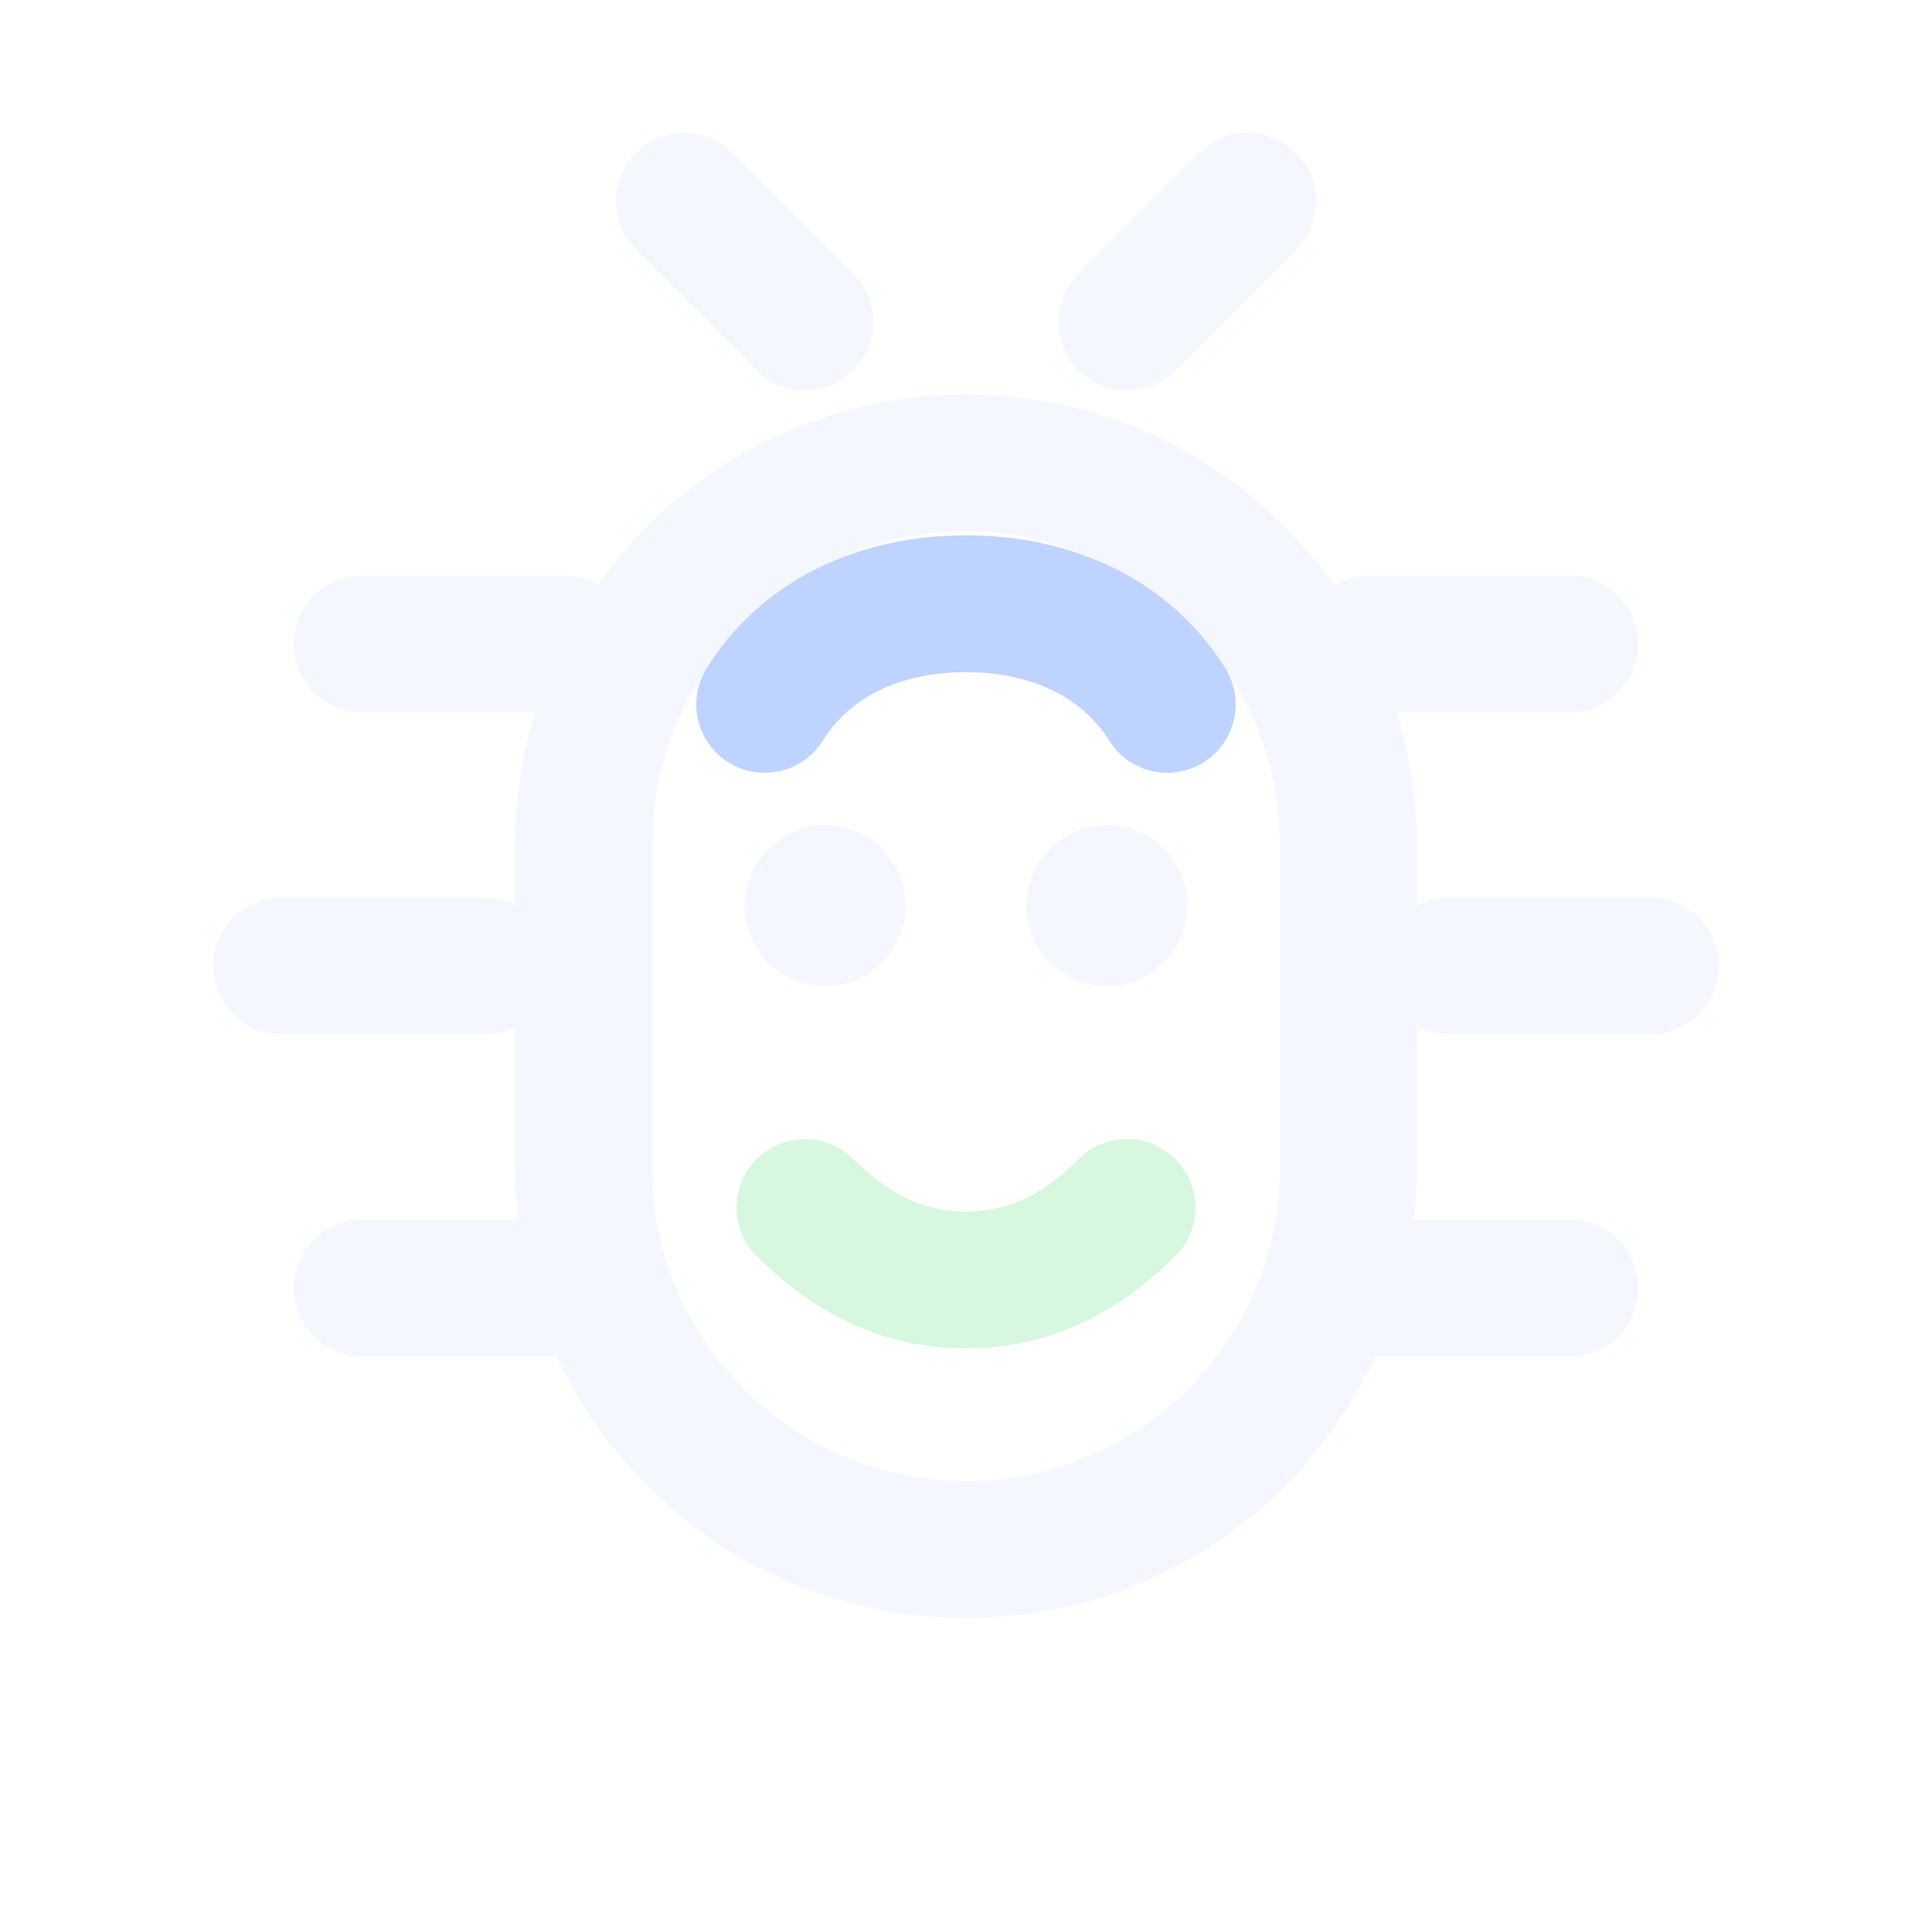
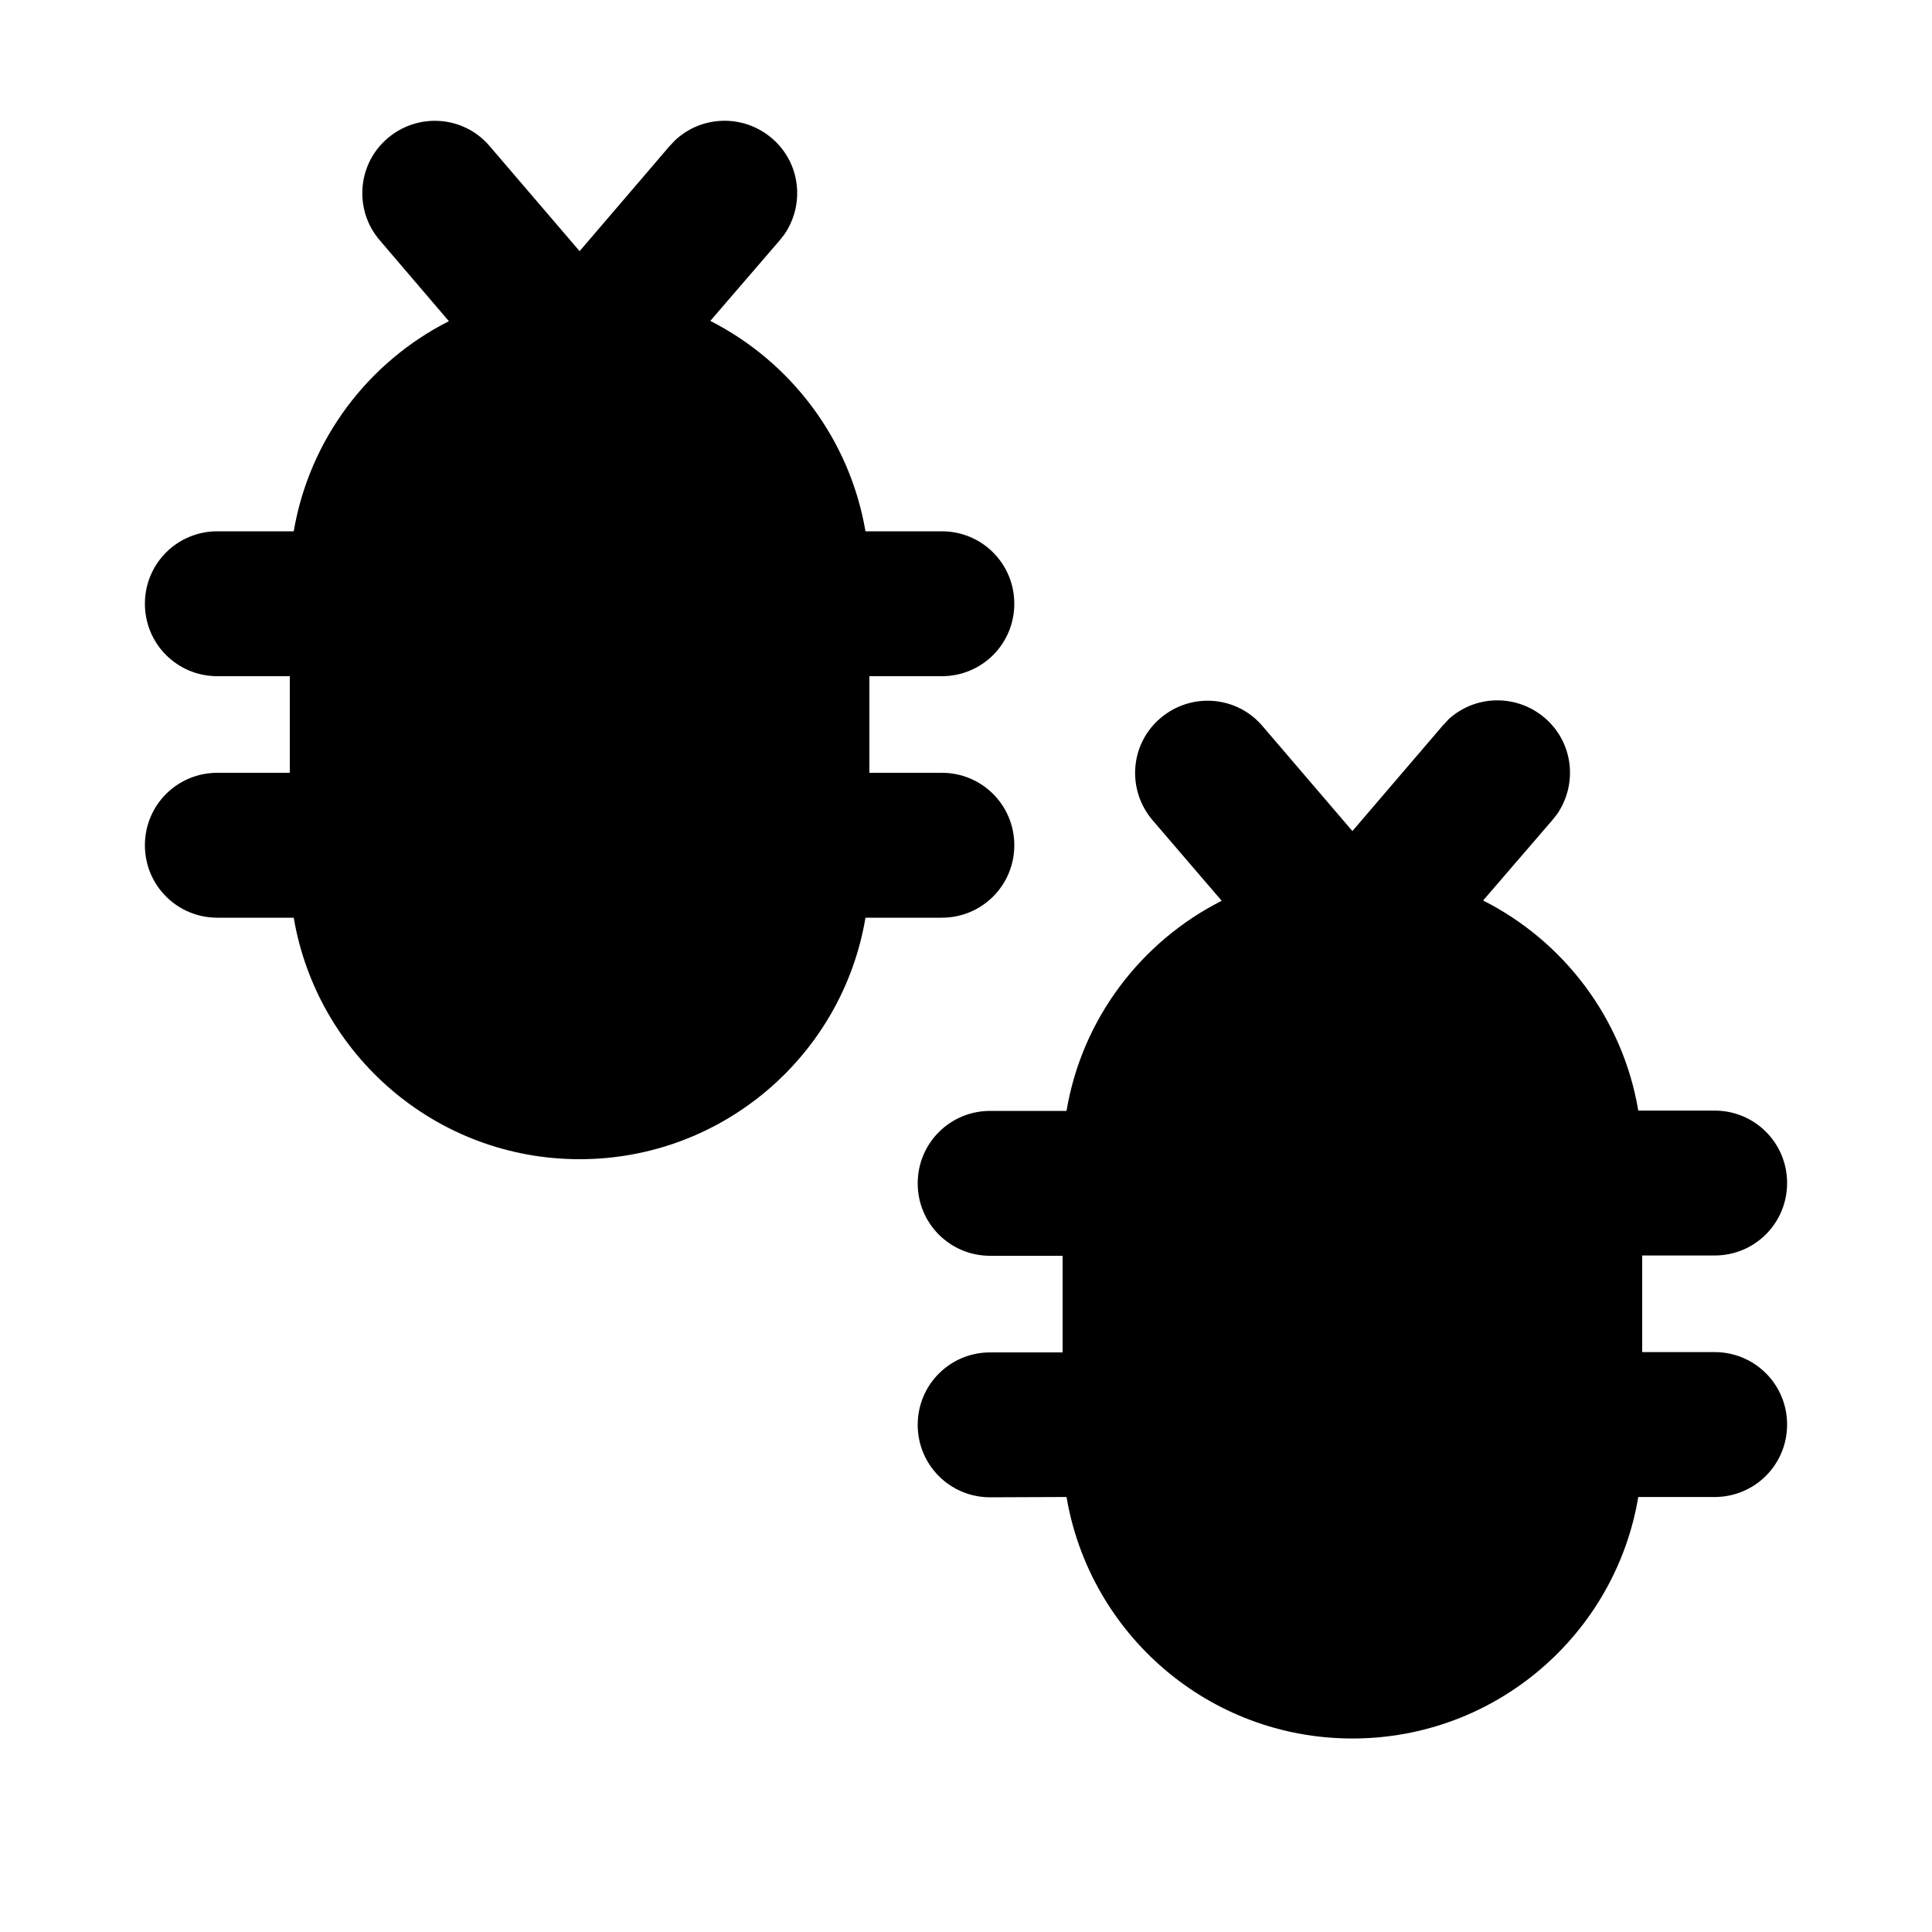
- <svg xmlns="http://www.w3.org/2000/svg" viewBox="0 0 24 24" fill="none">
-   <path d="M10 4 8.5 2.5M14 4l1.5-1.5M7 8H4.5M6 12H3.5M7 16H4.5M17 8h2.5M18 12h2.5M17 16h2.5" stroke="#F5F7FF" stroke-width="1.7" stroke-linecap="round" />
-   <rect x="7.25" y="5.75" width="9.5" height="13.5" rx="4.75" stroke="#F5F7FF" stroke-width="1.7" />
-   <path d="M9.5 8.75c.5-.8 1.4-1.25 2.5-1.25s2 .45 2.5 1.25" stroke="#BFD3FF" stroke-width="1.7" stroke-linecap="round" />
-   <circle cx="10.25" cy="11.25" r="1" fill="#F5F7FF" />
-   <circle cx="13.75" cy="11.25" r="1" fill="#F5F7FF" />
-   <path d="M10 15c.6.6 1.25.9 2 .9s1.4-.3 2-.9" stroke="#D7F7DF" stroke-width="1.7" stroke-linecap="round" />
+ <svg xmlns="http://www.w3.org/2000/svg" width="640" height="640" viewBox="0 0 640 640">
+   <rect width="640" height="640" fill="none" />
+   <path fill="currentColor" d="M479.5 238.6c8.8-8.4 22.7-8.9 32.2-.8s11 21.9 4.1 31.9l-1.5 1.9l-23 26.7c26.7 13.5 46.3 39.1 51.4 69.6H568c13.3 0 24 10.7 24 24s-10.7 24-24 24h-24v32h24c13.3 0 24 10.7 24 24s-10.7 24-24 24h-25.3c-7.6 45.4-47.1 80-94.7 80s-87-34.6-94.7-80l-25.3.1c-13.3 0-24-10.7-24-24s10.7-24 24-24h24v-32h-24c-13.3 0-24-10.7-24-24s10.7-24 24-24h25.3c5.1-30.5 24.7-56.1 51.4-69.6l-22.9-26.7c-8.6-10.1-7.5-25.2 2.6-33.8s25.2-7.5 33.8 2.6l29.8 34.8l29.8-34.8l1.7-1.8zm-256-192c8.8-8.4 22.7-8.9 32.2-.8s11 21.9 4.1 31.9l-1.5 1.9l-23 26.7c26.7 13.6 46.2 39.2 51.4 69.7H312c13.3 0 24 10.7 24 24s-10.7 24-24 24h-24v32h24c13.3 0 24 10.7 24 24s-10.7 24-24 24h-25.3c-7.6 45.4-47.1 80-94.7 80s-87-34.6-94.7-80H72c-13.3 0-24-10.7-24-24s10.7-24 24-24h24v-32H72c-13.3 0-24-10.7-24-24s10.7-24 24-24h25.3c5.2-30.5 24.7-56.1 51.4-69.6l-22.9-26.8c-8.6-10-7.5-25.2 2.6-33.8s25.2-7.5 33.8 2.6L192 83.2l29.8-34.8z" />
</svg>
